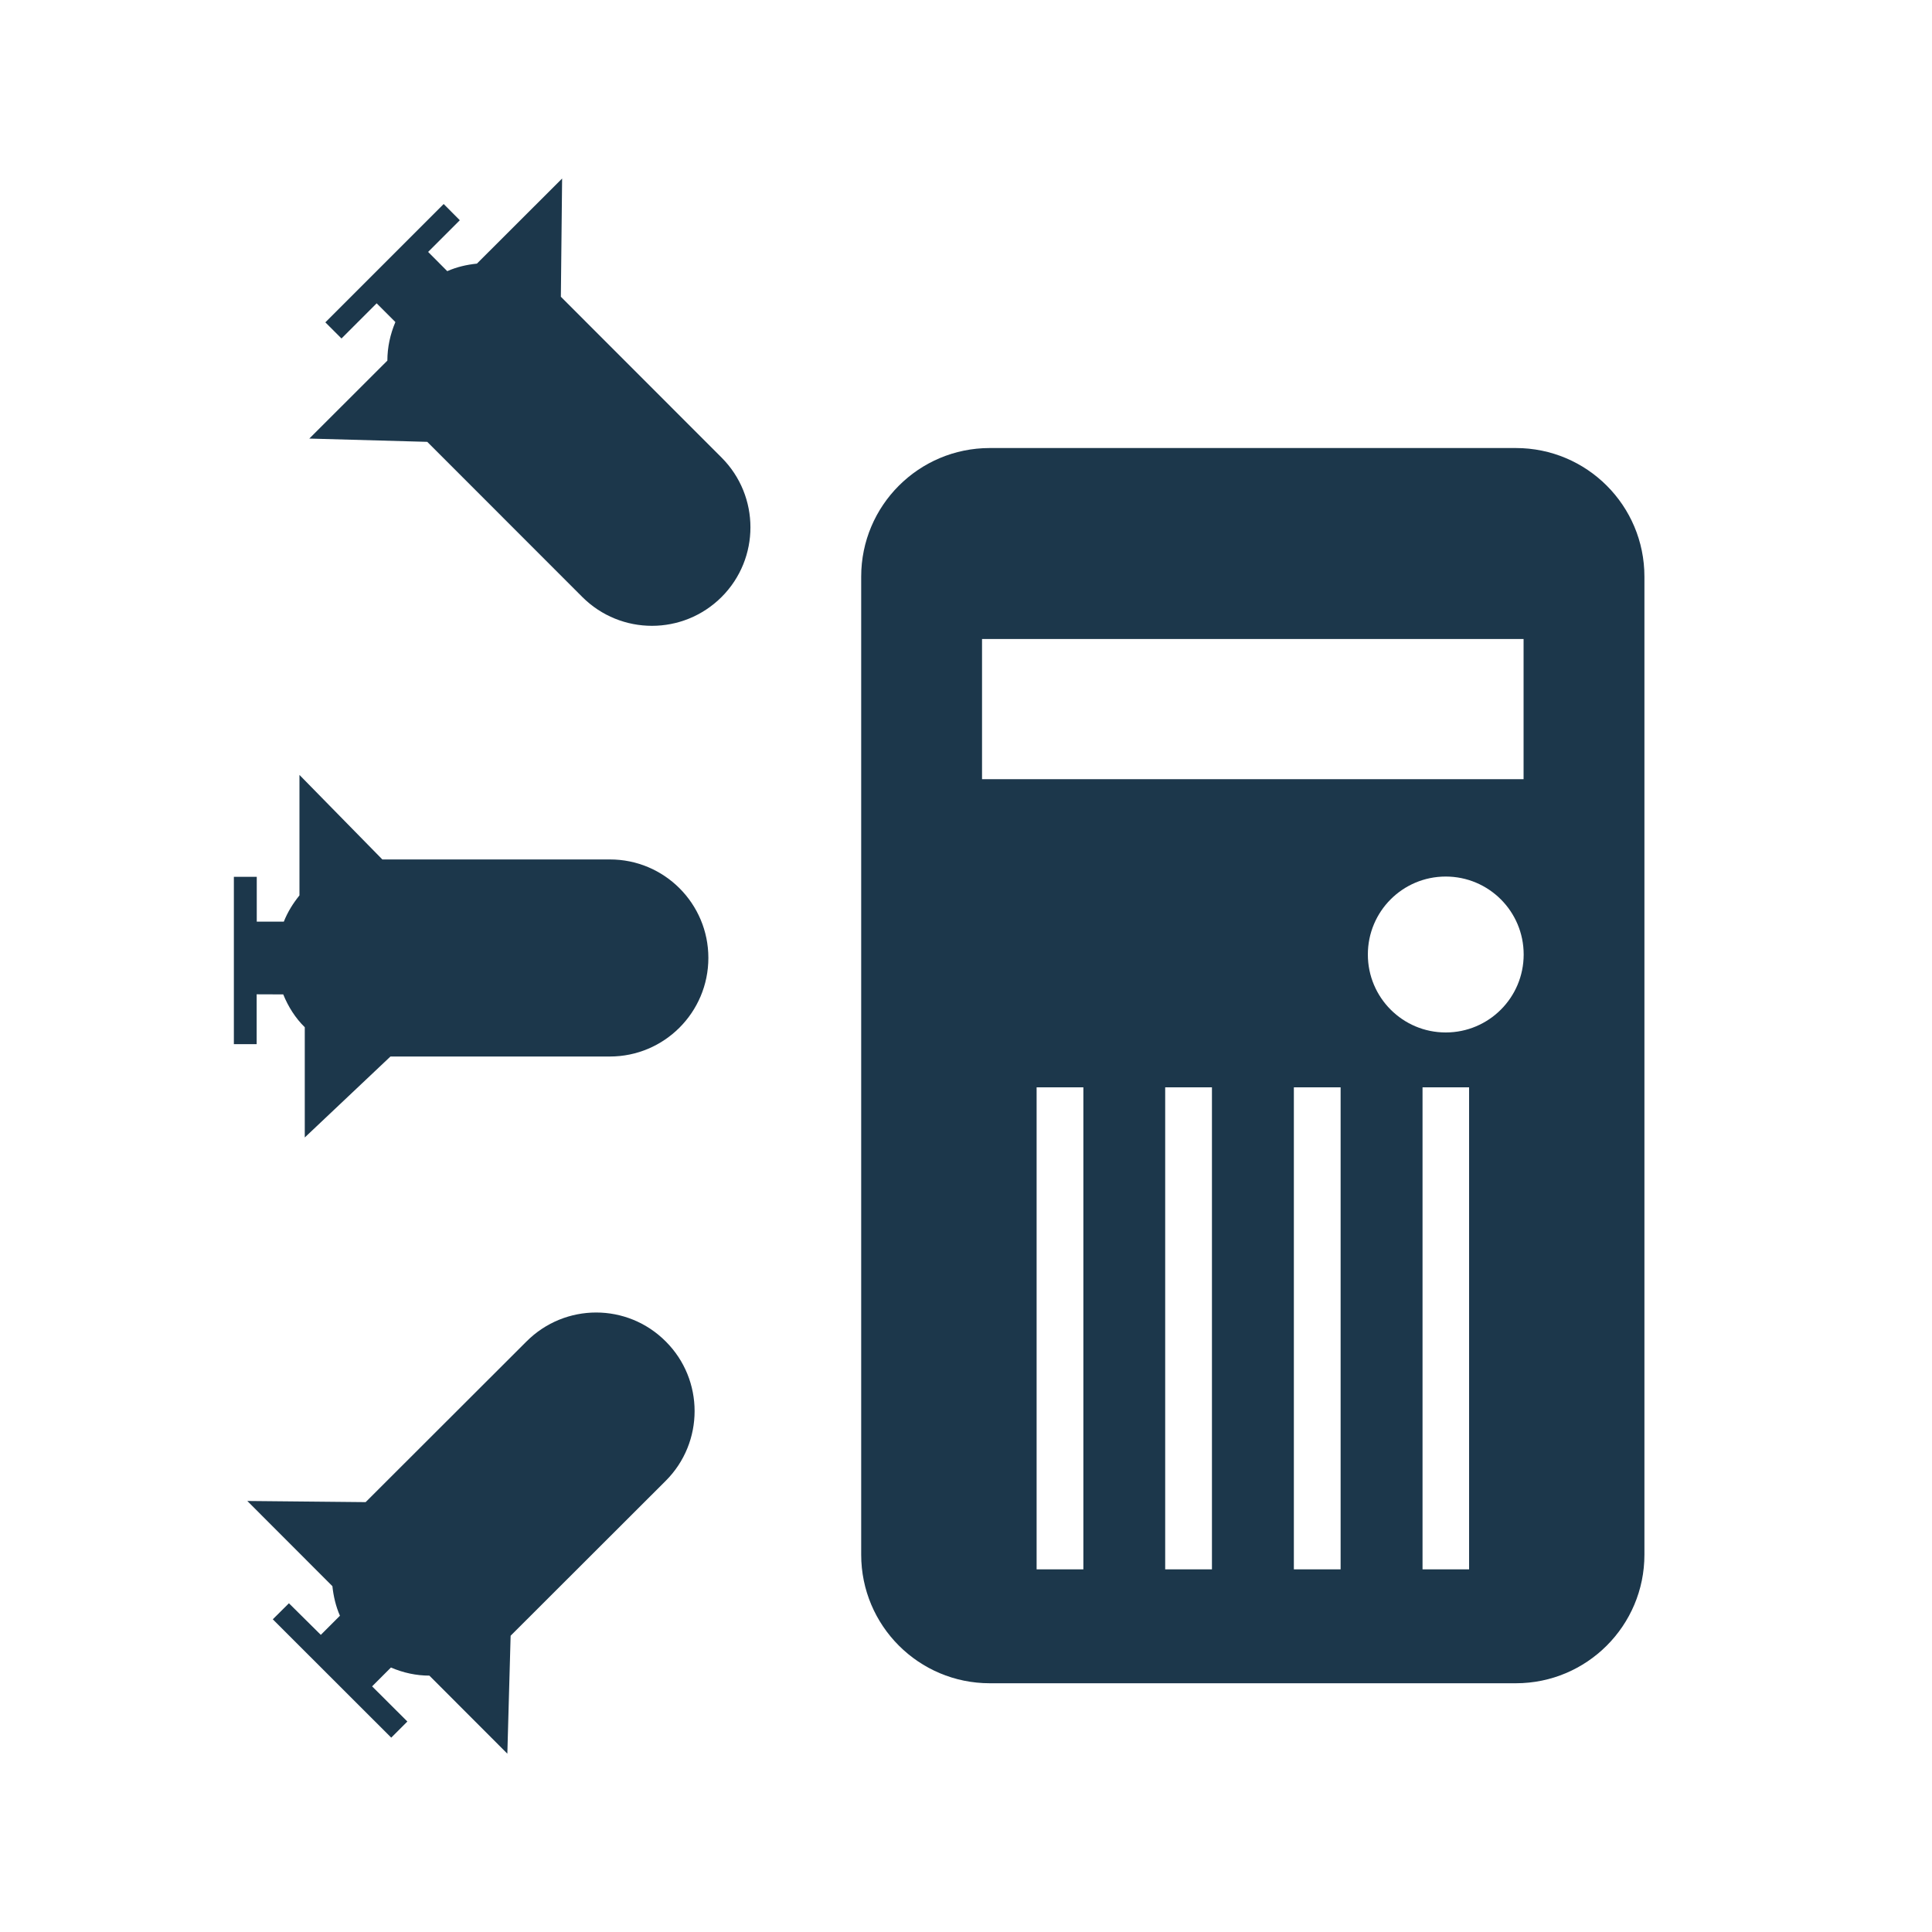
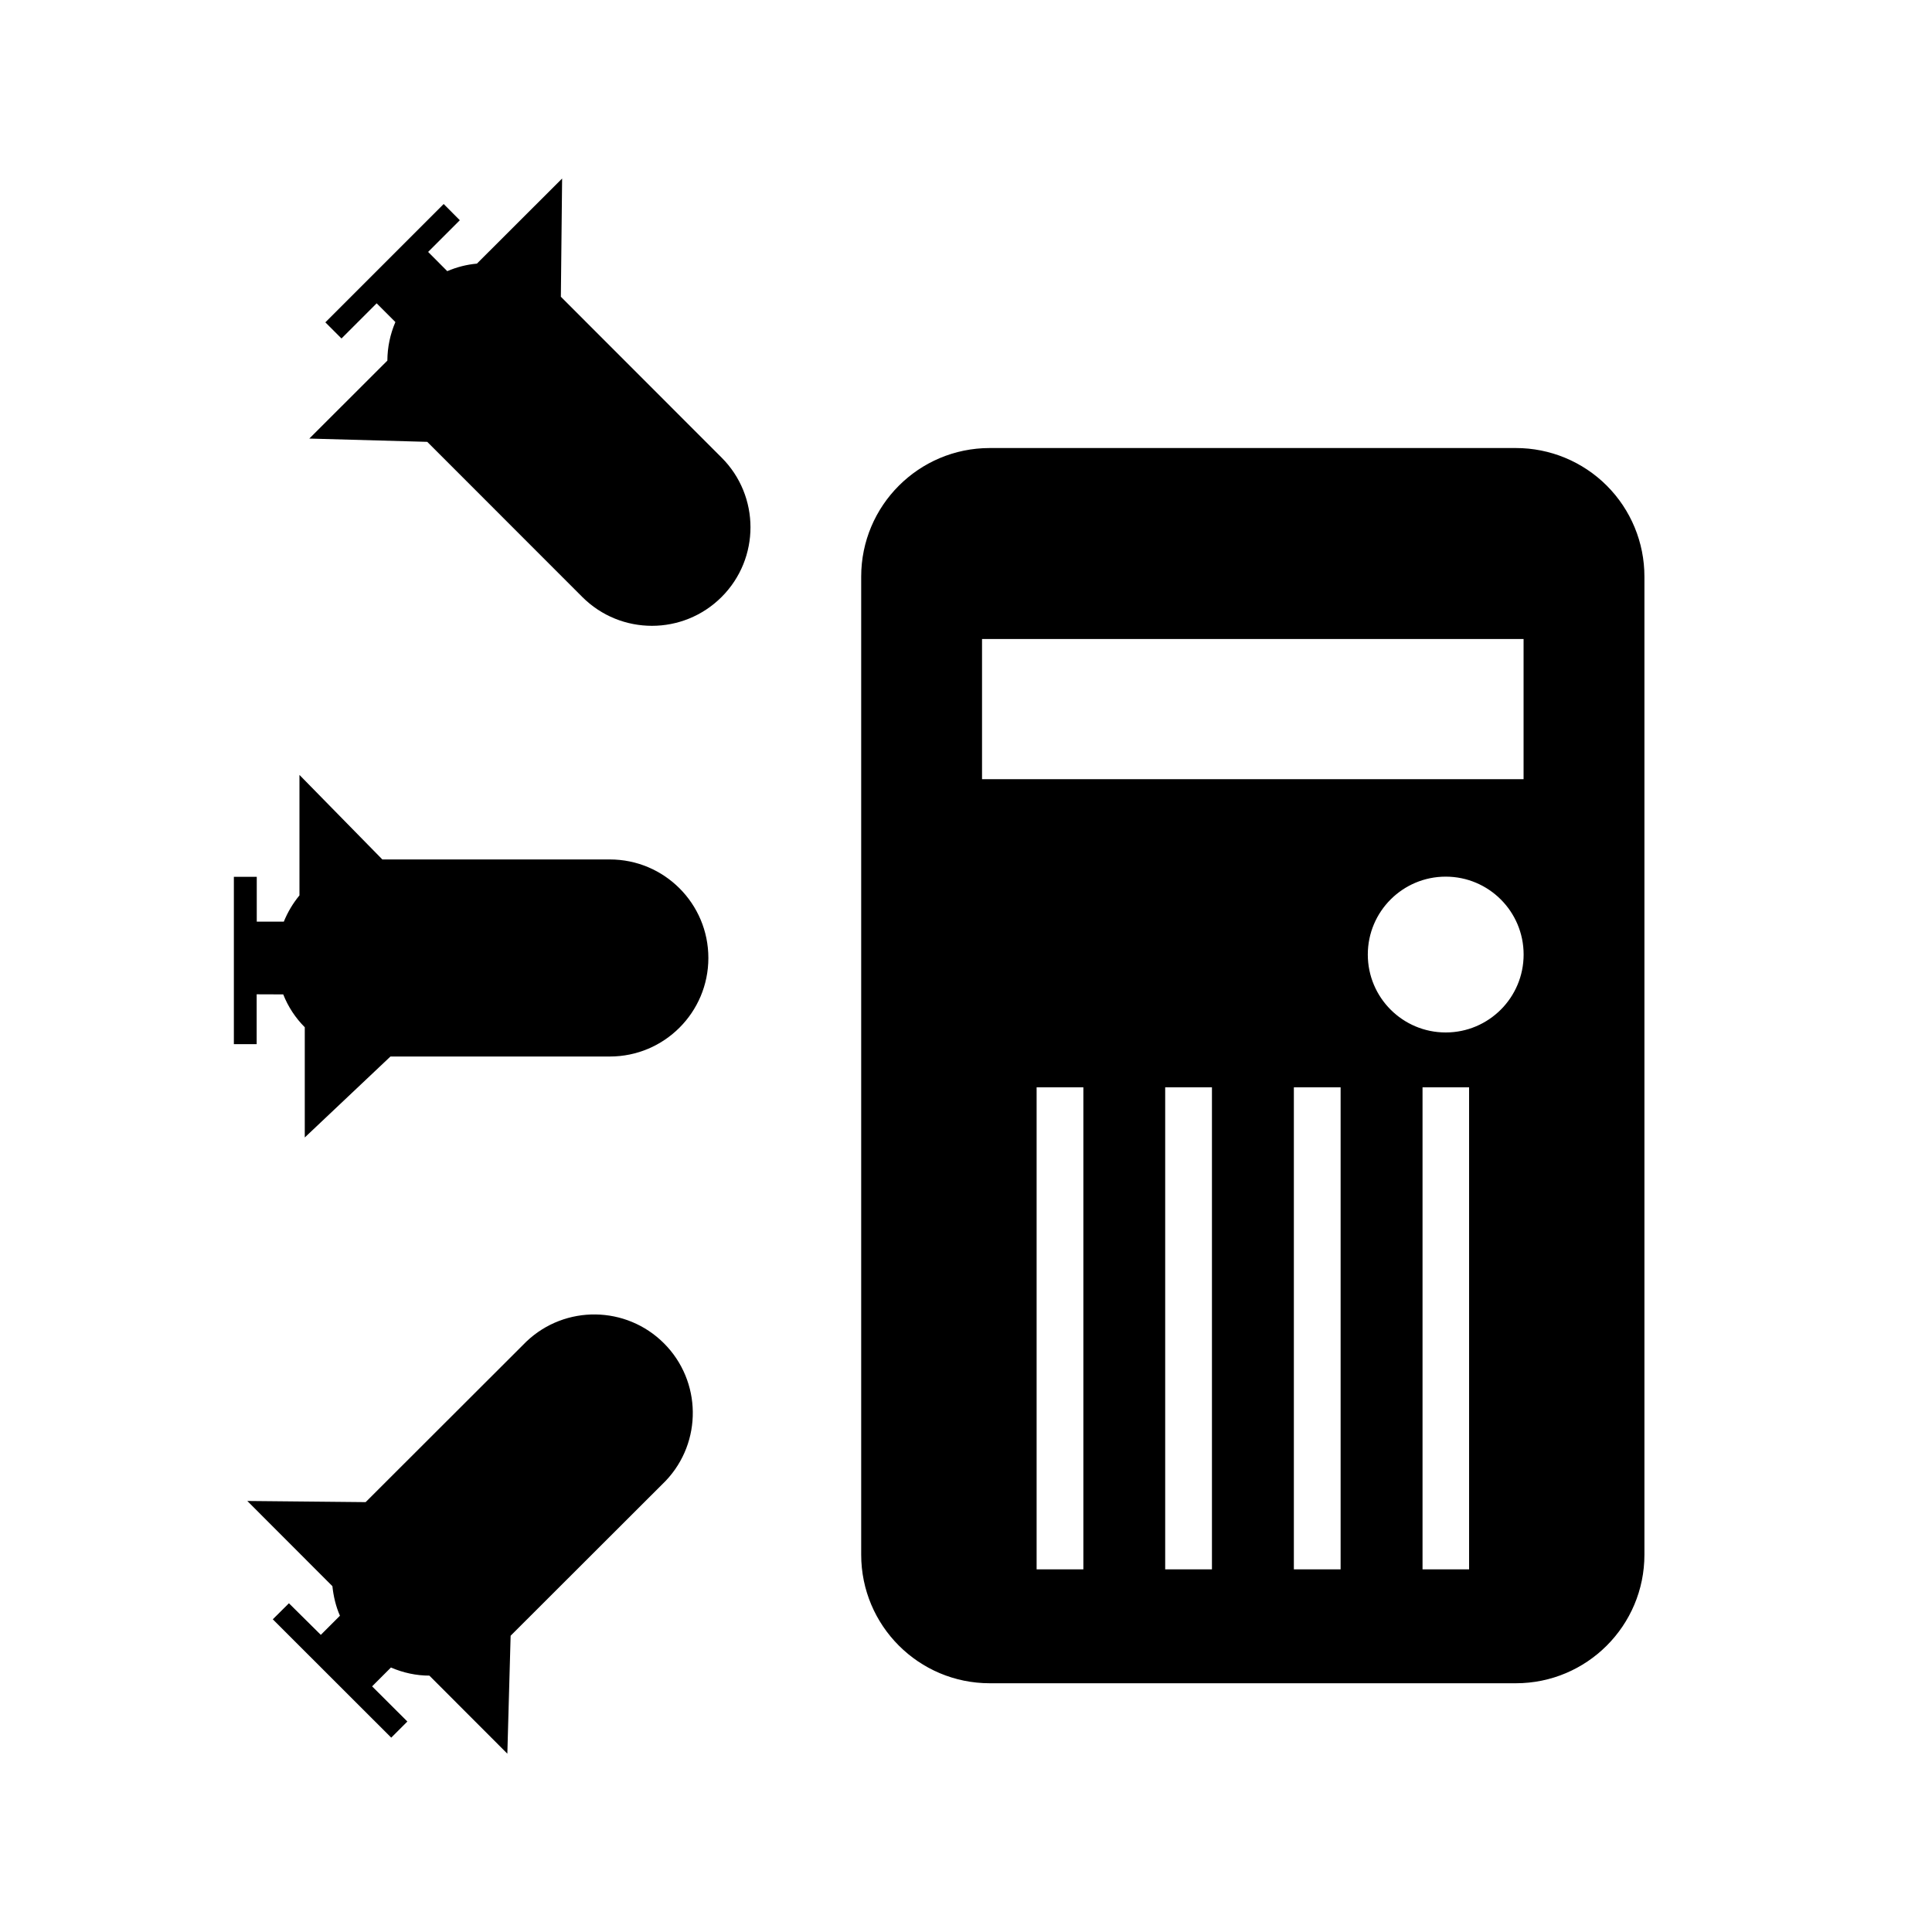
- <svg xmlns="http://www.w3.org/2000/svg" version="1.0" id="图层_1" x="0px" y="0px" width="20px" height="20px" viewBox="0 0 20 20" enable-background="new 0 0 20 20" xml:space="preserve">
-   <path fill="#1C374B" d="M15.692,4.638h-5.446c-0.735,0-1.331,0.596-1.331,1.331v10.125c0,0.735,0.596,1.331,1.331,1.331h5.446  c0.735,0,1.331-0.596,1.331-1.331V5.969C17.023,5.234,16.428,4.638,15.692,4.638z M11.215,16.246h-0.484v-4.99h0.484V16.246z   M12.546,16.246h-0.484v-4.99h0.484V16.246z M13.878,16.246h-0.484v-4.99h0.484V16.246z M15.208,16.246h-0.482v-4.99h0.482V16.246z   M14.966,10.688c-0.445,0-0.806-0.361-0.806-0.807s0.36-0.807,0.806-0.807c0.446,0,0.807,0.361,0.807,0.807  S15.412,10.688,14.966,10.688z M15.772,8.066h-5.606V6.615h5.606V8.066z" />
-   <path fill="#1C374B" d="M4.093,3.334C4.039,3.461,4.01,3.597,4.01,3.733L3.202,4.54l1.221,0.034l1.605,1.606  c0.399,0.398,1.043,0.398,1.442,0c0.398-0.398,0.398-1.044,0-1.443L5.806,3.072l0.013-1.224L4.937,2.729  C4.832,2.74,4.729,2.763,4.63,2.807L4.432,2.608L4.76,2.28L4.593,2.112L3.368,3.337l0.167,0.167L3.899,3.14L4.093,3.334z" />
-   <path fill="#1C374B" d="M2.932,10.294c0.052,0.128,0.126,0.245,0.223,0.34v1.141l0.887-0.838h2.271c0.563,0,1.02-0.457,1.02-1.021  c0-0.563-0.457-1.02-1.02-1.019H3.958L3.1,8.022v1.247C3.034,9.351,2.978,9.44,2.938,9.541H2.658V9.077H2.421l0,1.732h0.236v-0.516  L2.932,10.294z" />
-   <path fill="#1C374B" d="M4.047,17.262c0.127,0.055,0.263,0.084,0.398,0.084l0.807,0.808l0.034-1.221l1.606-1.604  c0.398-0.398,0.398-1.045,0-1.442c-0.398-0.4-1.043-0.4-1.442,0l-1.665,1.663l-1.225-0.012l0.881,0.882  c0.011,0.104,0.035,0.208,0.078,0.306l-0.198,0.198l-0.33-0.327l-0.167,0.166l1.226,1.225l0.167-0.167l-0.365-0.364L4.047,17.262z" />
+ <svg xmlns="http://www.w3.org/2000/svg" t="1531469845927" class="icon" style="" viewBox="0 0 1024 1024" version="1.1" p-id="2357" width="200" height="200">
+   <defs>
+     <style type="text/css" />
+   </defs>
+   <path d="M803.43 237.466h-278.835c-37.632 0-68.147 30.515-68.147 68.147v518.4c0 37.632 30.515 68.147 68.147 68.147h278.835c37.632 0 68.147-30.515 68.147-68.147V305.613a68.096 68.096 0 0 0-68.147-68.147z m-229.222 594.33h-24.781v-255.488h24.781v255.488z m68.147 0h-24.781v-255.488h24.781v255.488z m68.198 0h-24.781v-255.488h24.781v255.488z m68.096 0h-24.678v-255.488h24.678v255.488z m-12.39-284.57a41.267 41.267 0 1 1 0-82.586 41.267 41.267 0 0 1 0 82.586z m41.267-134.246h-287.027V338.688h287.027v74.291zM209.562 170.701a52.326 52.326 0 0 0-4.25 20.429l-41.37 41.318 62.515 1.741L308.634 316.416A52.224 52.224 0 0 0 382.464 242.534L297.267 157.286l0.666-62.669-45.158 45.107a51.507 51.507 0 0 0-15.718 3.994l-10.138-10.189 16.794-16.794-8.55-8.602-62.72 62.72 8.55 8.55 18.637-18.637 9.933 9.933zM150.118 527.053a51.2 51.2 0 0 0 11.418 17.408v58.419l45.414-42.906h116.275a52.224 52.224 0 0 0 0-104.448H202.65L158.72 410.726v63.846a53.658 53.658 0 0 0-8.294 13.926h-14.336v-23.757h-12.134v88.678h12.083v-26.419l14.08 0.051zM207.206 883.814c6.502 2.816 13.466 4.301 20.378 4.301l41.318 41.37 1.741-62.515 82.227-82.125a52.224 52.224 0 0 0-73.83-73.83L193.792 796.16l-62.72-0.614 45.107 45.158c0.563 5.325 1.792 10.65 3.994 15.667l-10.138 10.138-16.896-16.742-8.55 8.499 62.771 62.72 8.55-8.55-18.688-18.637 9.984-9.984z" p-id="2358" />
</svg>
